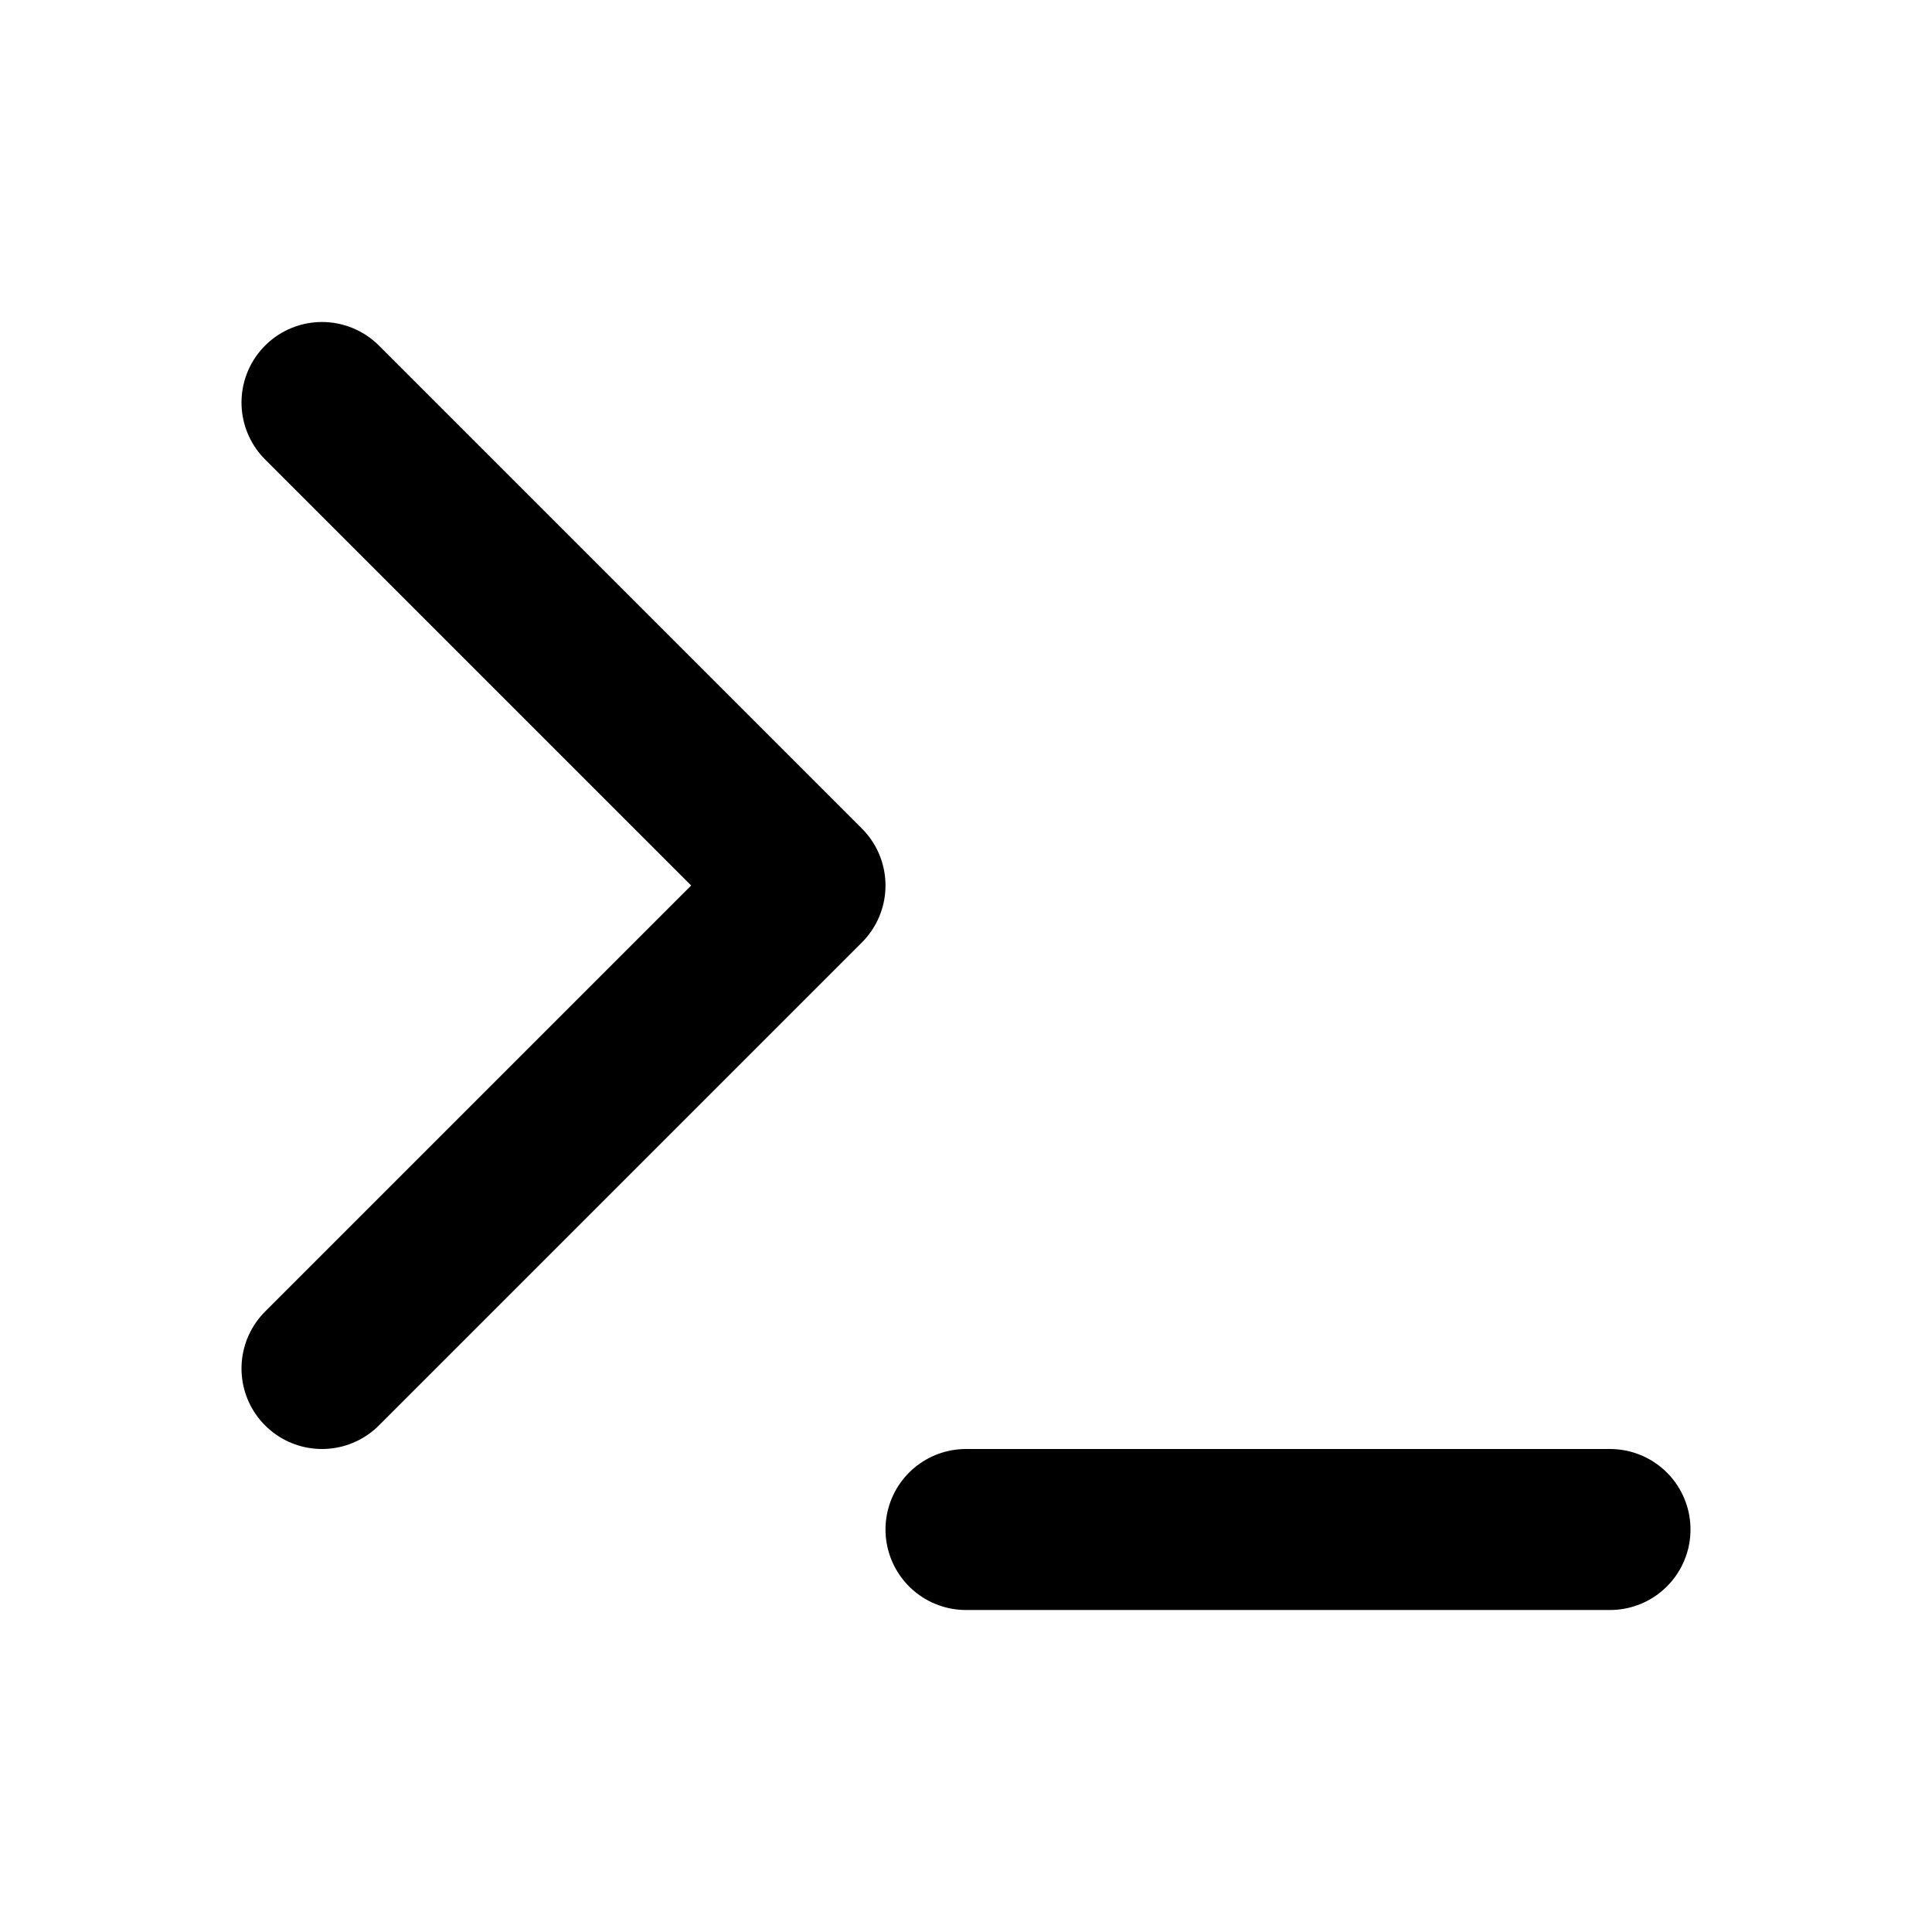
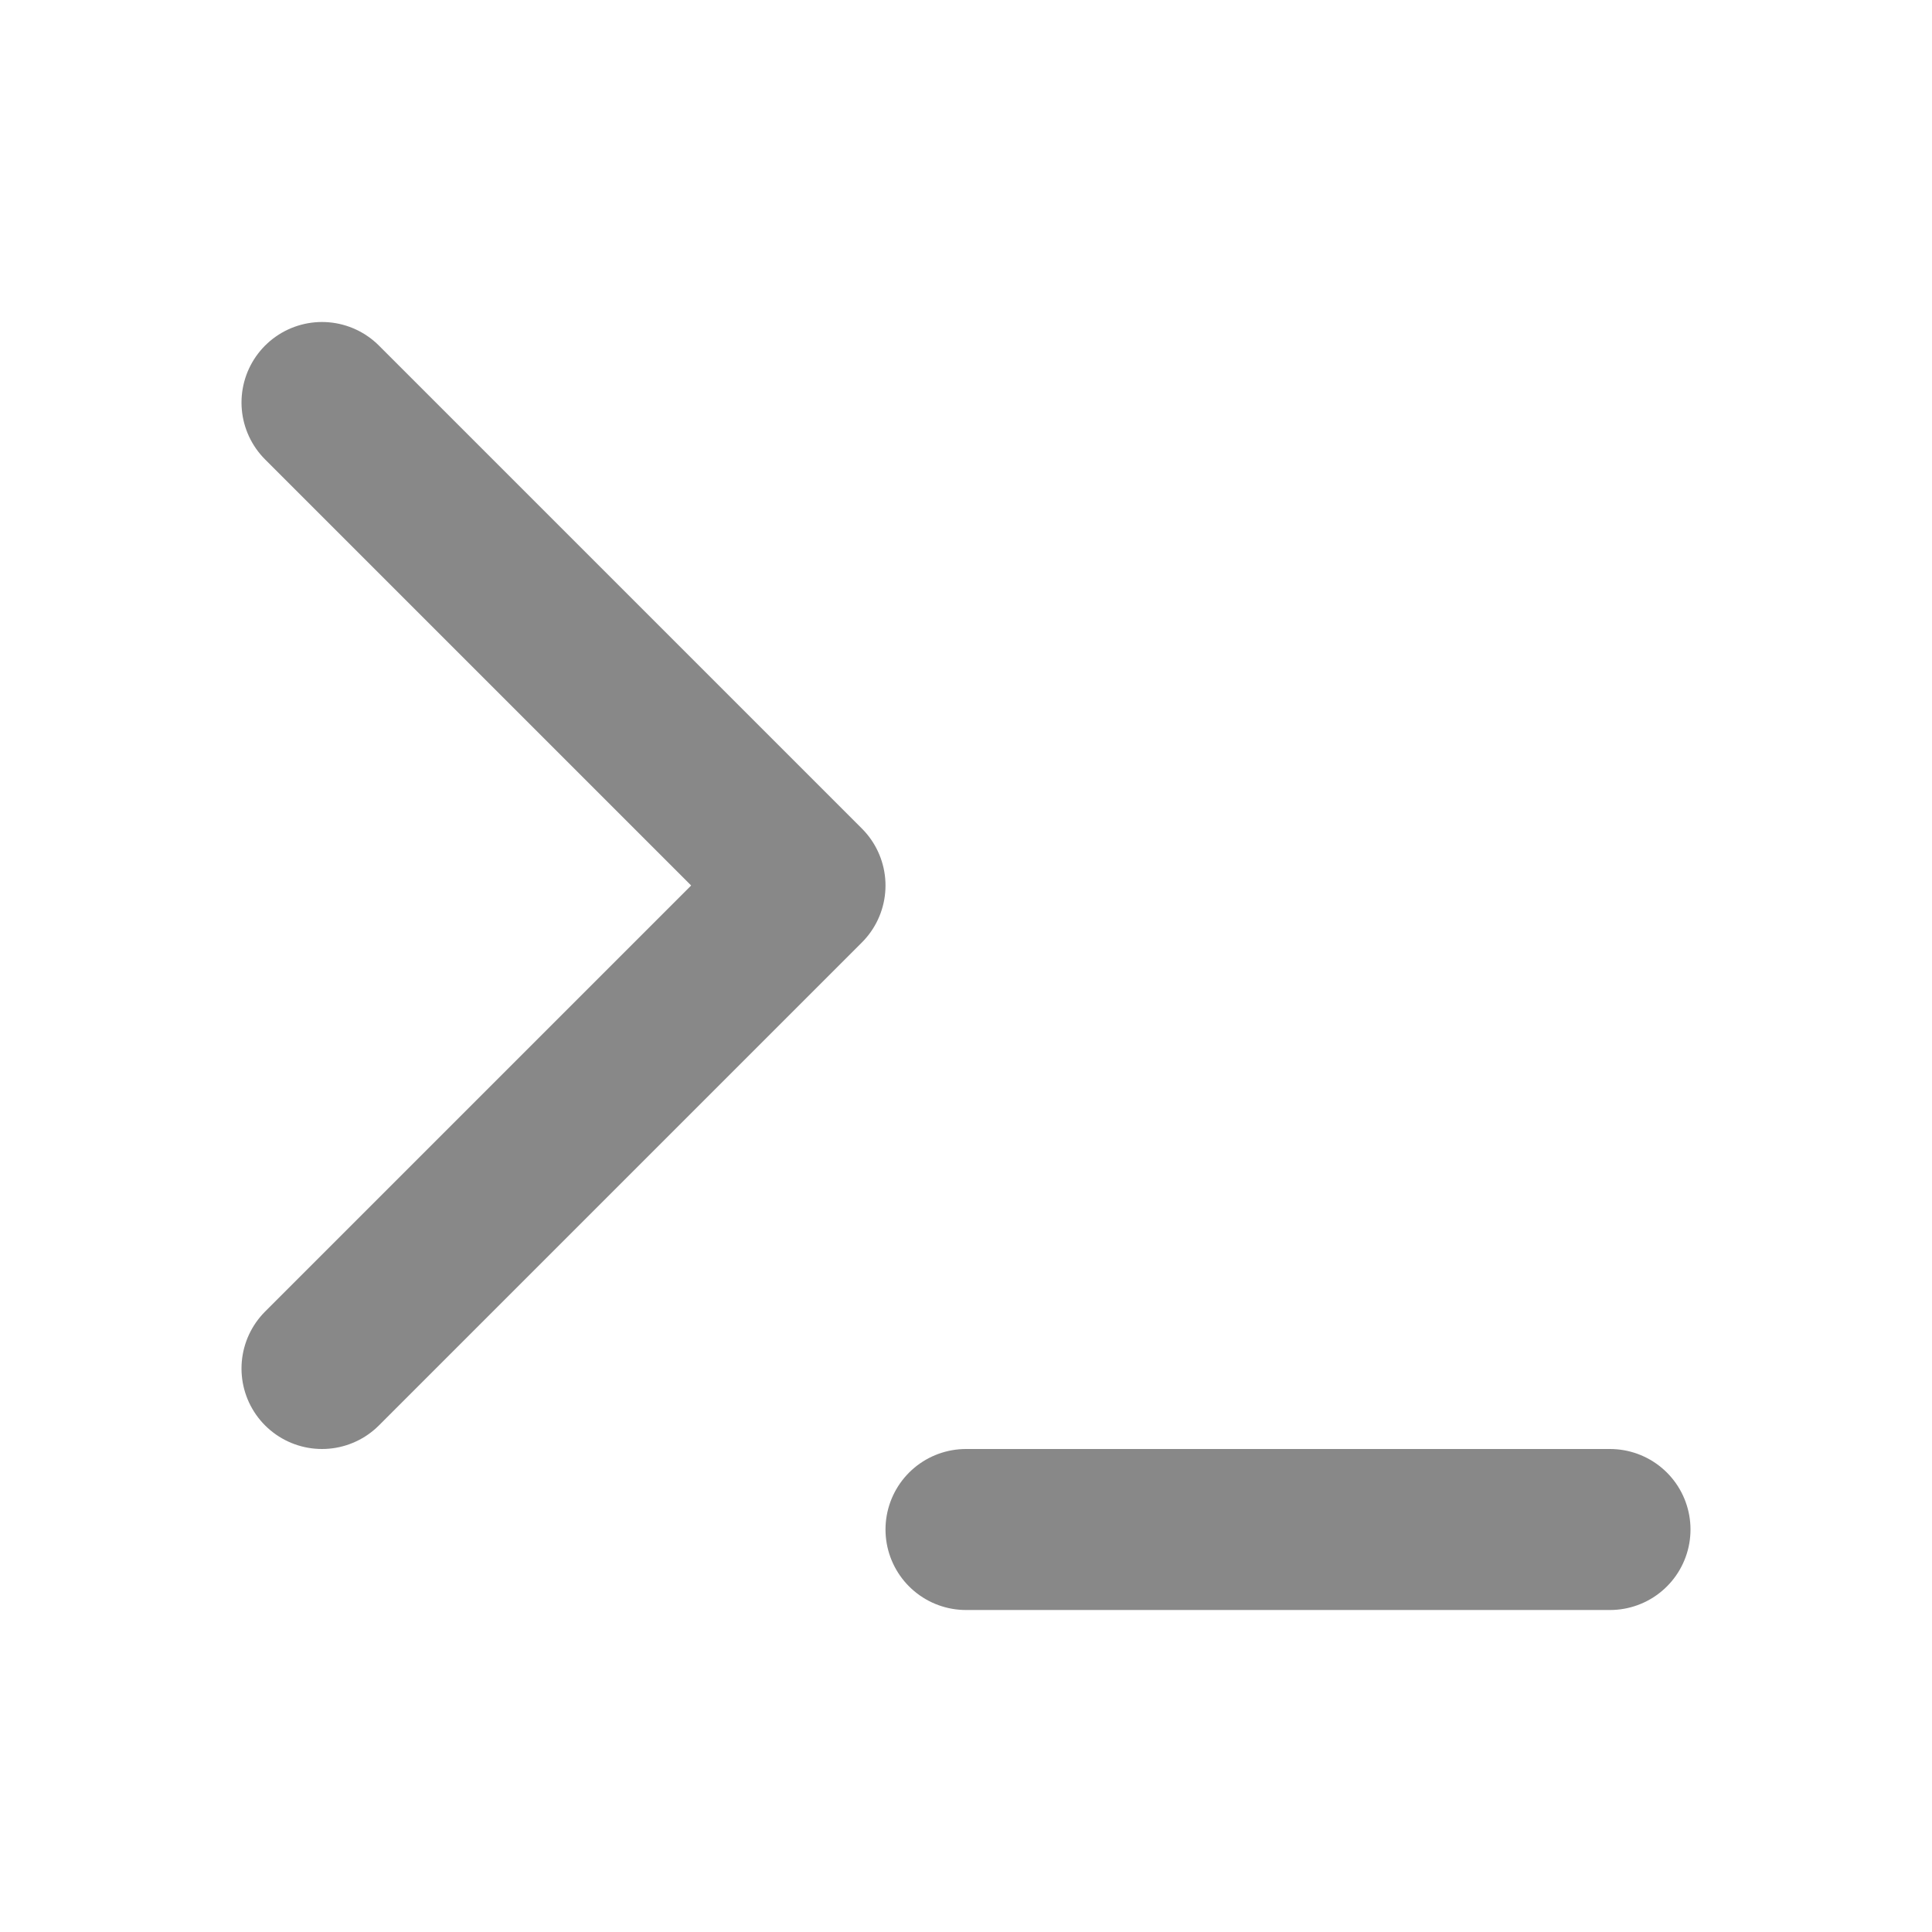
- <svg xmlns="http://www.w3.org/2000/svg" viewBox="0 0 24 24" fill="none" stroke="#000000" stroke-width="2" stroke-linecap="round" stroke-linejoin="round">
+ <svg xmlns="http://www.w3.org/2000/svg" viewBox="0 0 24 24" fill="none" stroke="#888888" stroke-width="2" stroke-linecap="round" stroke-linejoin="round">
  <polyline points="4 17 10 11 4 5" />
  <line x1="12" y1="19" x2="20" y2="19" />
</svg>
